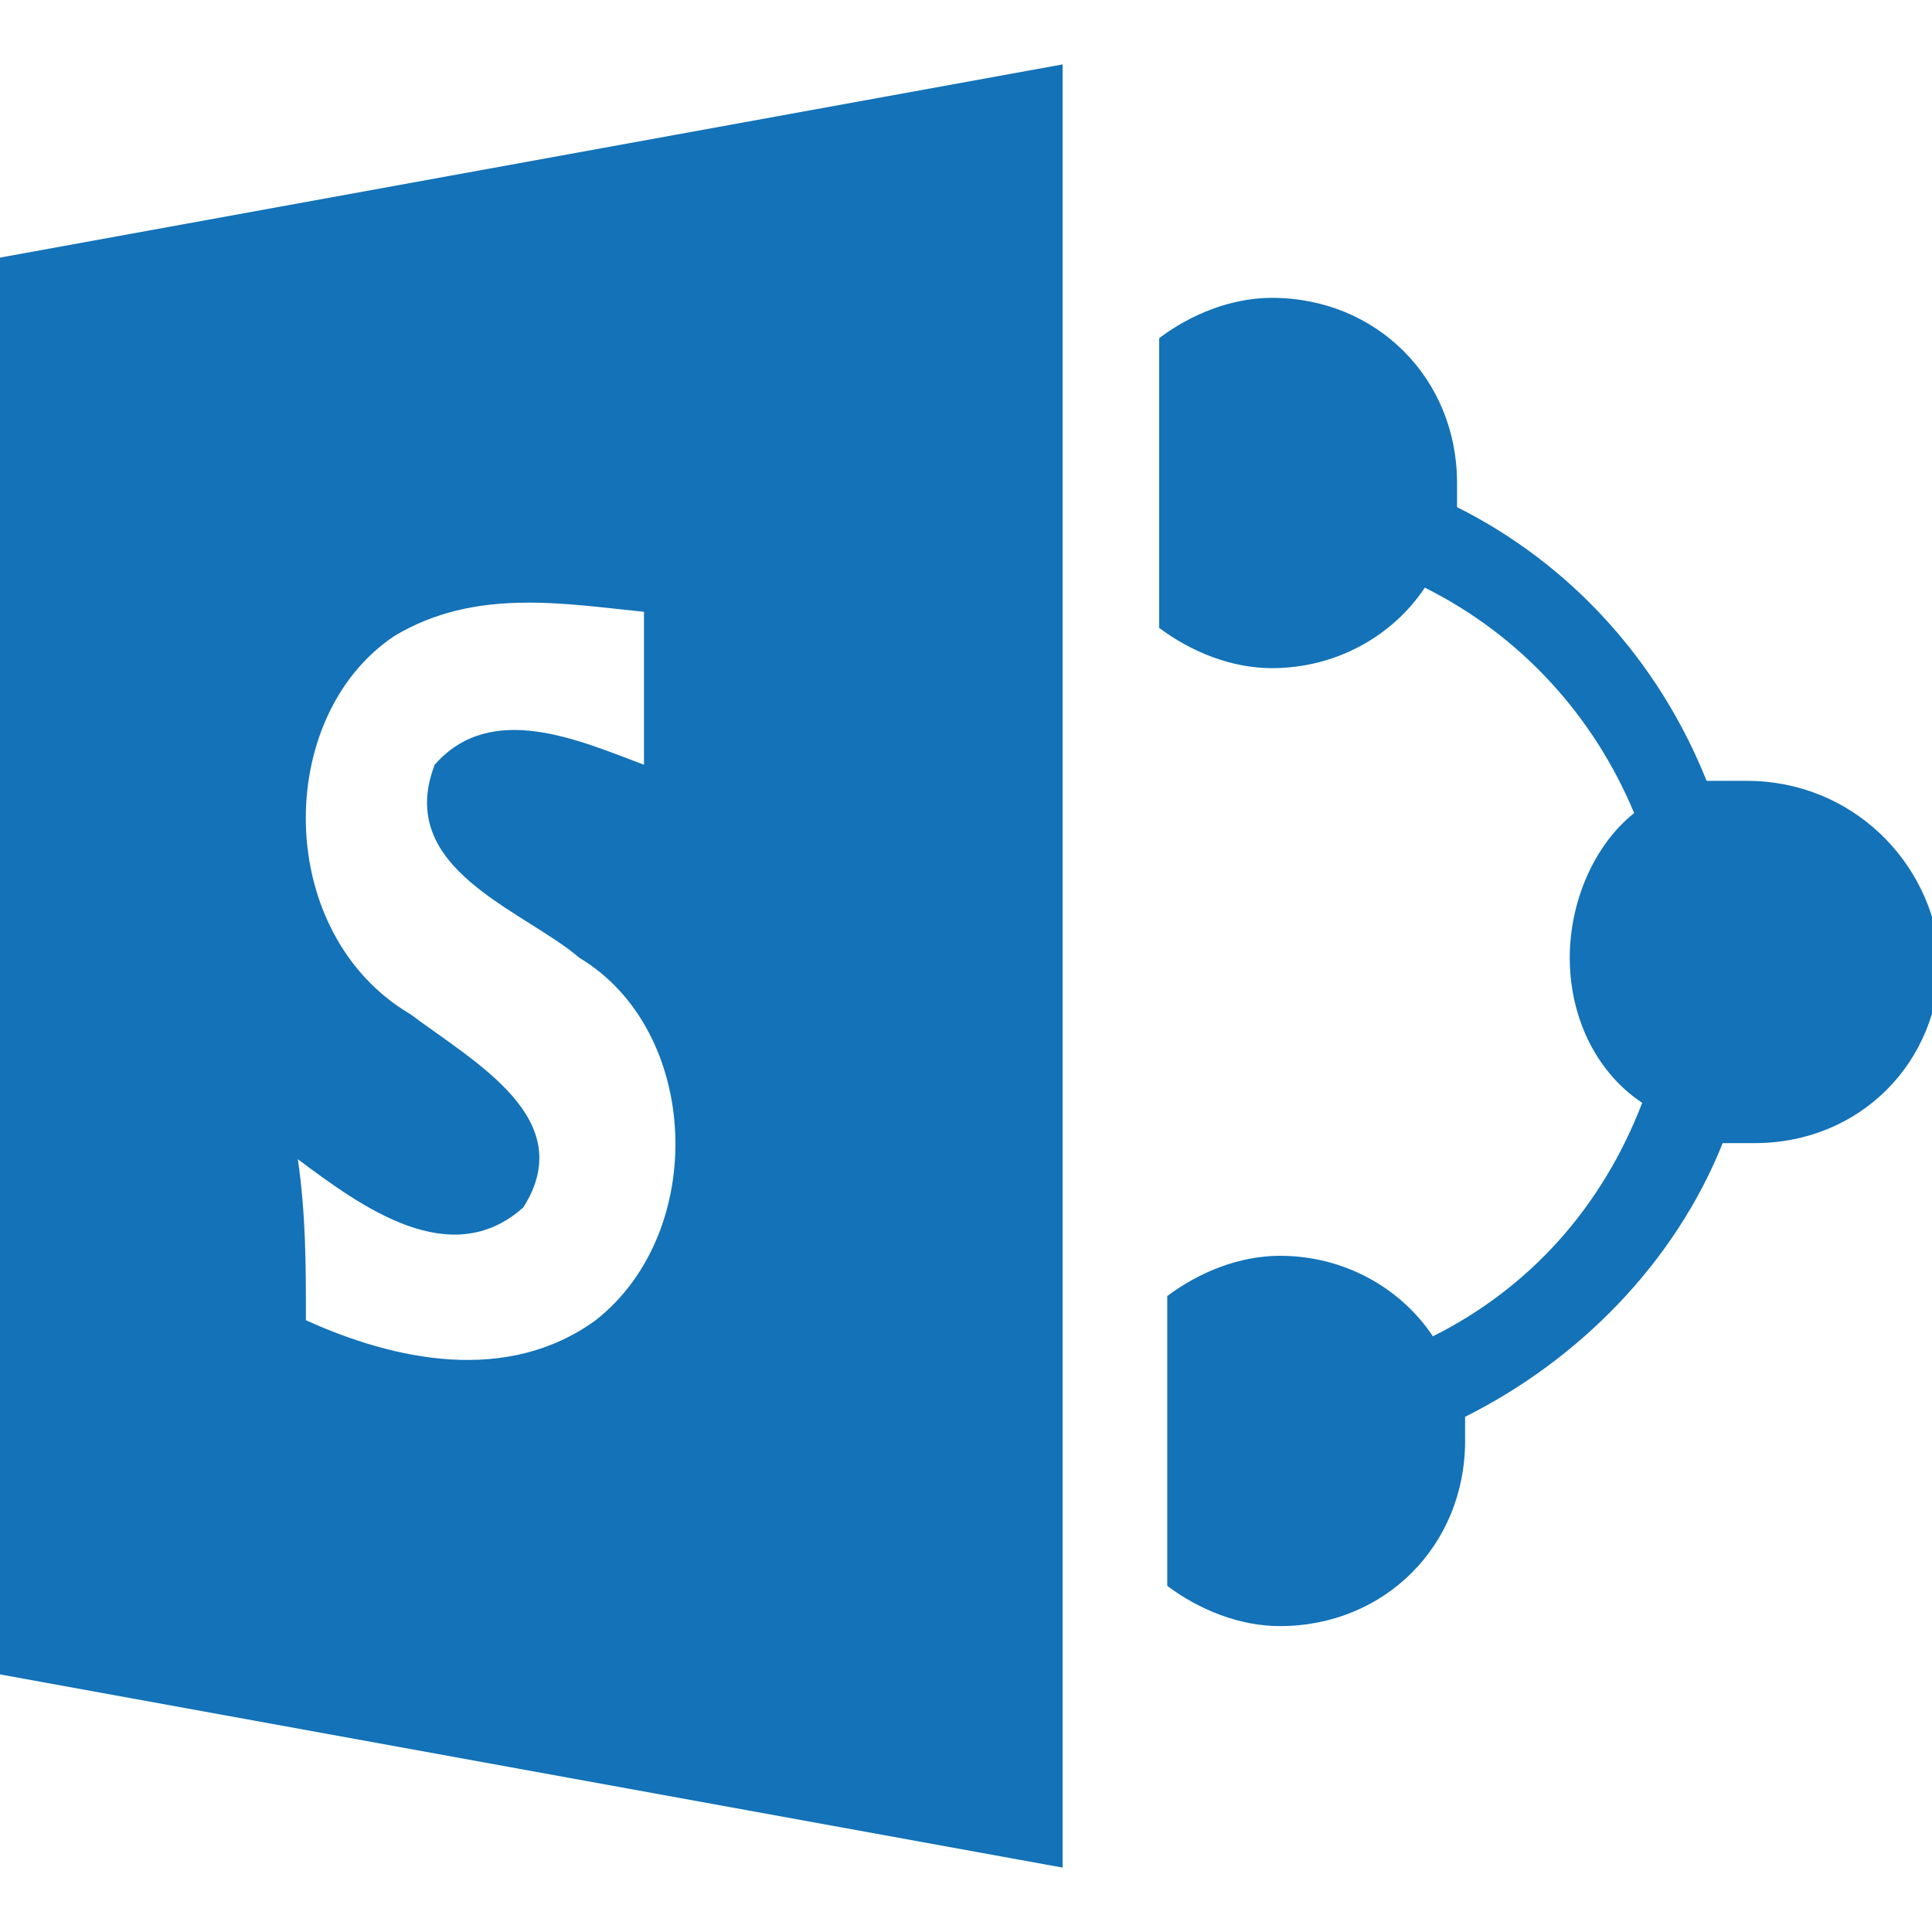
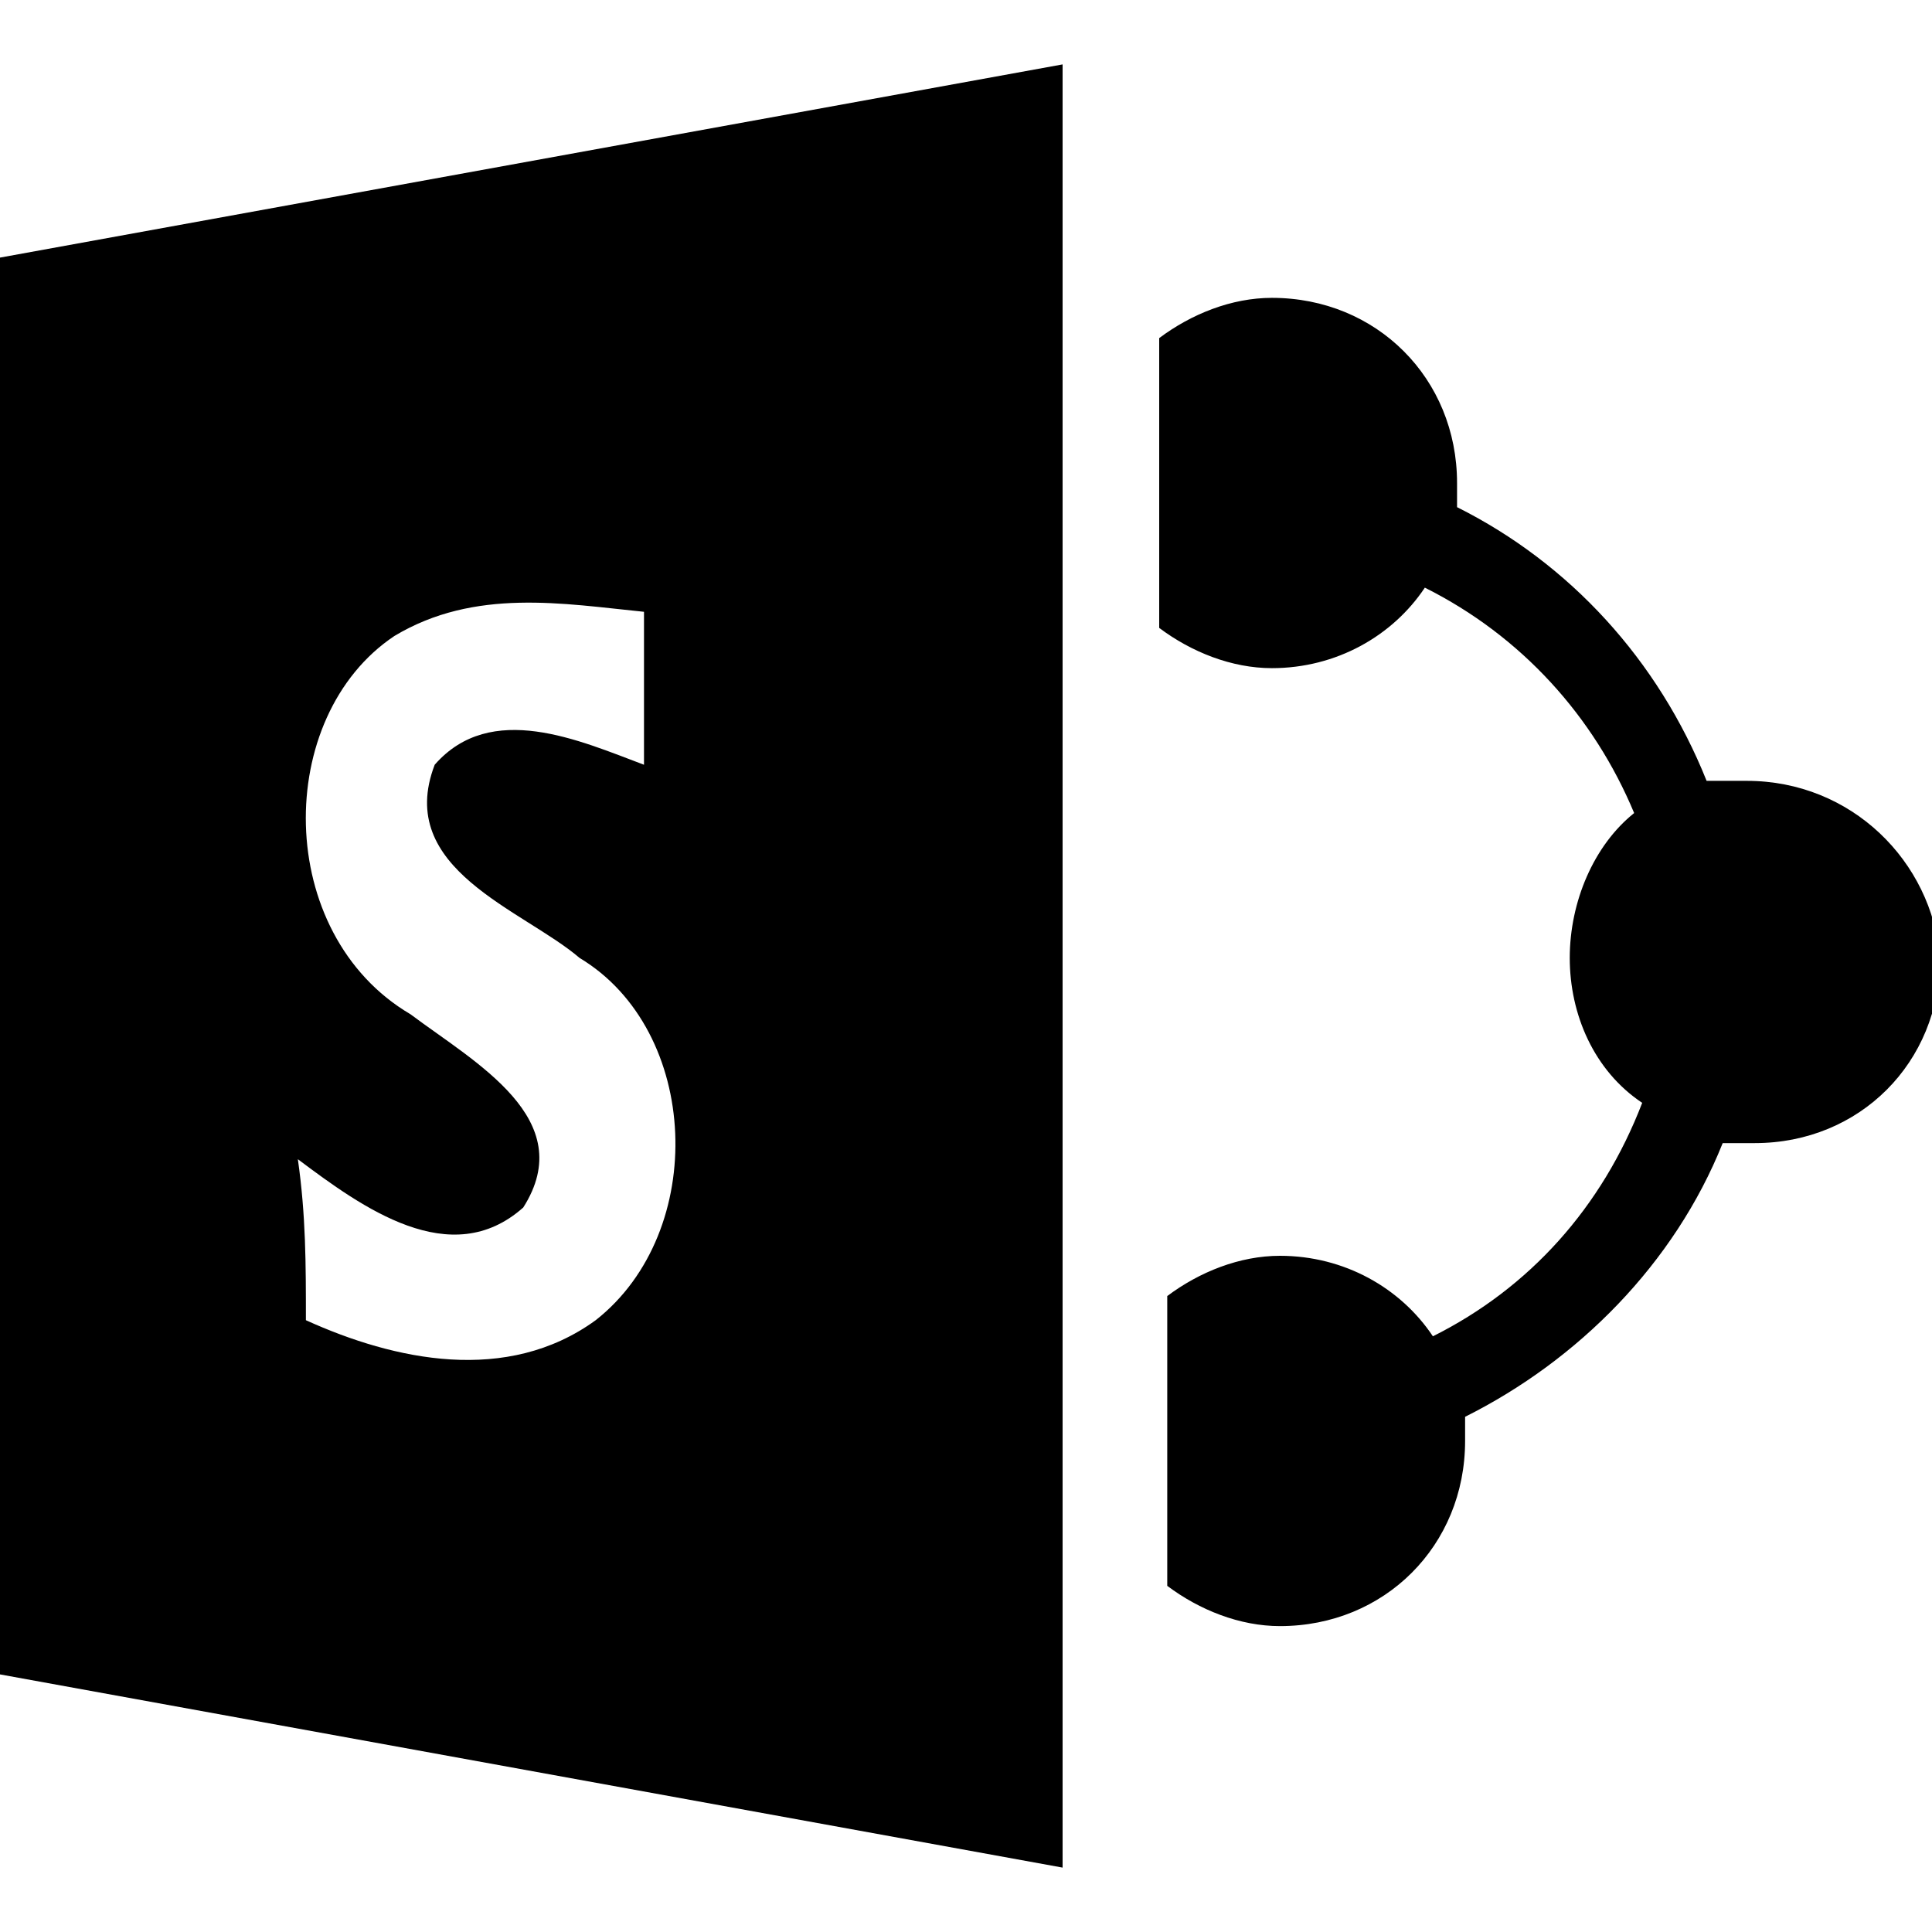
<svg xmlns="http://www.w3.org/2000/svg" viewBox="0 0 24 24" enable-background="new 0 0 24 24">
-   <style type="text/css">.st0{fill:#1372B8;}</style>
-   <path class="st0" d="M21.7 9.7h-.5c-.6-1.5-1.7-2.7-3.1-3.4V6c0-1.3-1-2.3-2.3-2.3-.5 0-1 .2-1.4.5v3.6c.4.3.9.5 1.4.5.8 0 1.5-.4 1.9-1 1.2.6 2.1 1.6 2.6 2.8-.5.4-.8 1.1-.8 1.8s.3 1.4.9 1.8c-.5 1.3-1.4 2.3-2.6 2.9-.4-.6-1.1-1-1.9-1-.5 0-1 .2-1.4.5v3.6c.4.3.9.5 1.4.5 1.3 0 2.3-1 2.3-2.3v-.3c1.4-.7 2.6-1.9 3.2-3.4h.4c1.3 0 2.3-1 2.3-2.3-.1-1.2-1.1-2.2-2.4-2.2zM0 20.8l13.2 2.4V.8L0 3.2v17.6zM4.9 7.9c1-.6 2.1-.4 3.1-.3v1.9c-.8-.3-1.9-.8-2.6 0-.5 1.3 1.1 1.8 1.8 2.4 1.5.9 1.6 3.4.2 4.5-1.1.8-2.5.5-3.6 0 0-.7 0-1.3-.1-2 .8.6 1.9 1.4 2.8.6.7-1.1-.6-1.8-1.4-2.4-1.7-1-1.7-3.7-.2-4.7z" />
+   <path d="M21.7 9.7h-.5c-.6-1.5-1.7-2.7-3.1-3.4V6c0-1.3-1-2.3-2.3-2.3-.5 0-1 .2-1.4.5v3.6c.4.3.9.5 1.4.5.8 0 1.5-.4 1.9-1 1.2.6 2.1 1.6 2.6 2.8-.5.4-.8 1.1-.8 1.8s.3 1.4.9 1.8c-.5 1.3-1.4 2.3-2.6 2.9-.4-.6-1.1-1-1.9-1-.5 0-1 .2-1.4.5v3.6c.4.3.9.5 1.4.5 1.3 0 2.3-1 2.3-2.3v-.3c1.4-.7 2.6-1.9 3.2-3.4h.4c1.3 0 2.3-1 2.3-2.3-.1-1.2-1.1-2.2-2.4-2.2zM0 20.8l13.2 2.4V.8L0 3.2v17.6zM4.9 7.9c1-.6 2.1-.4 3.1-.3v1.9c-.8-.3-1.9-.8-2.6 0-.5 1.3 1.1 1.8 1.8 2.4 1.5.9 1.6 3.4.2 4.5-1.1.8-2.5.5-3.6 0 0-.7 0-1.3-.1-2 .8.6 1.9 1.4 2.8.6.7-1.1-.6-1.8-1.4-2.4-1.7-1-1.7-3.7-.2-4.7z" />
</svg>
